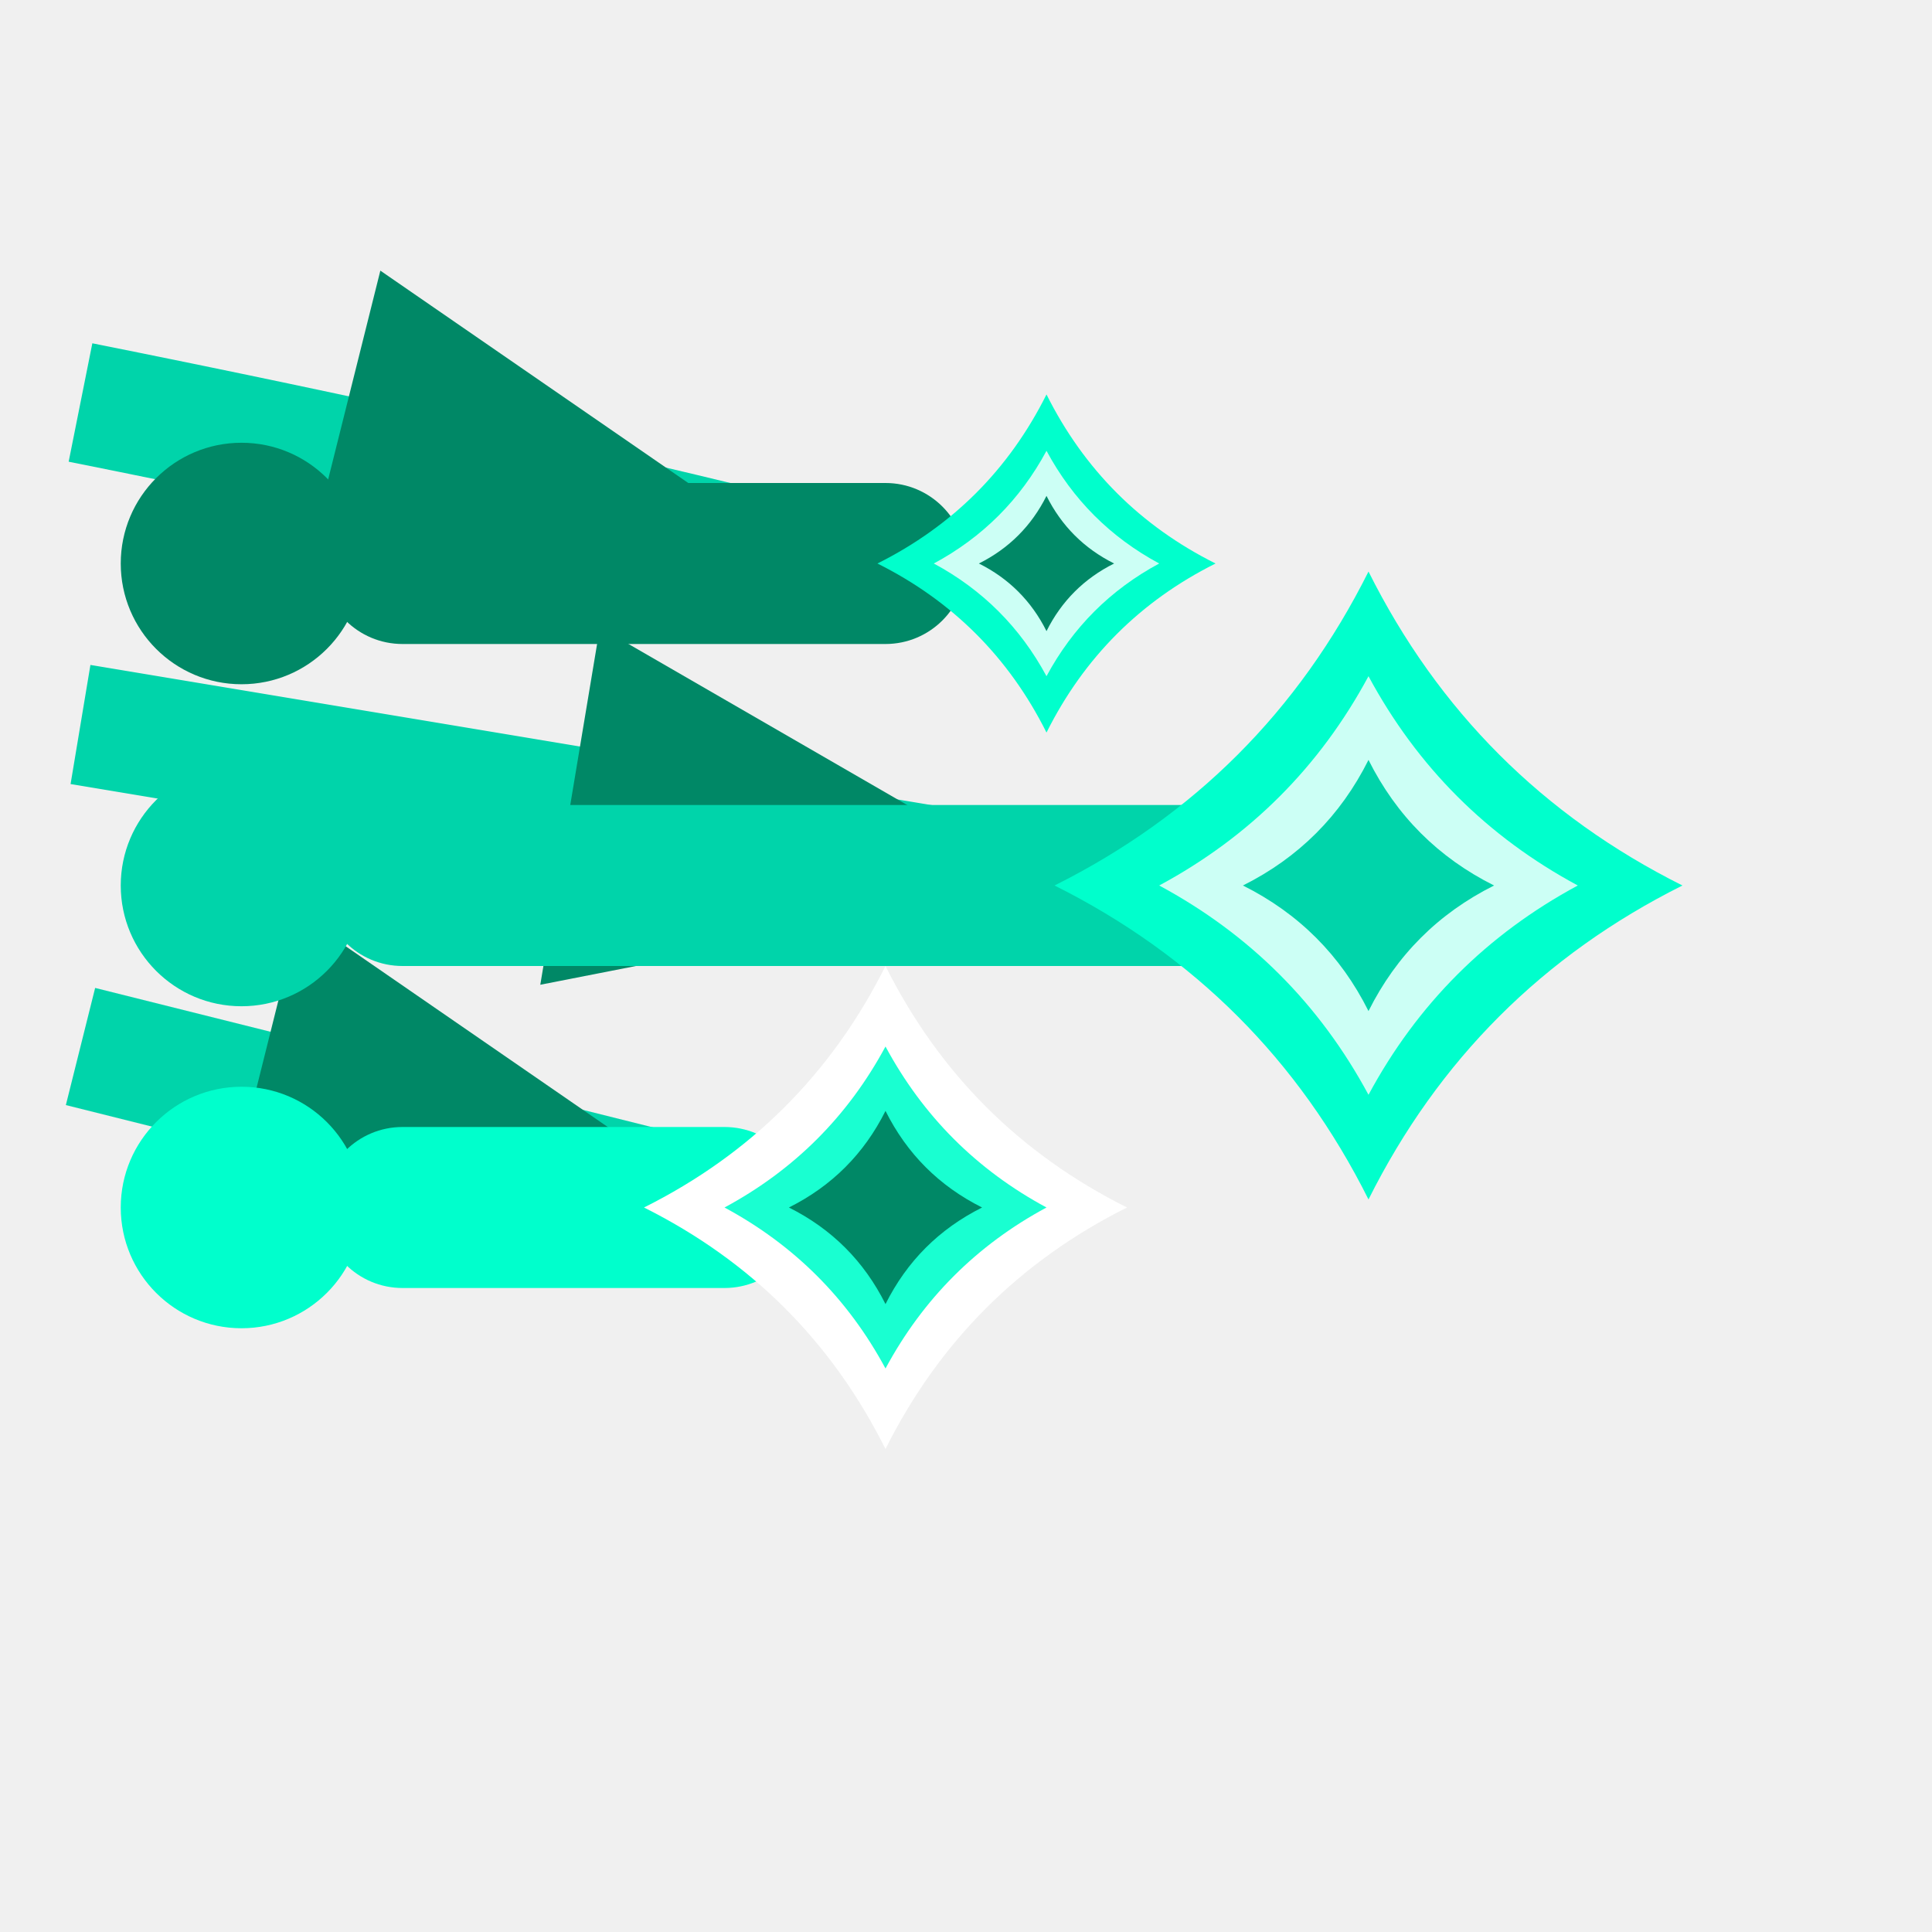
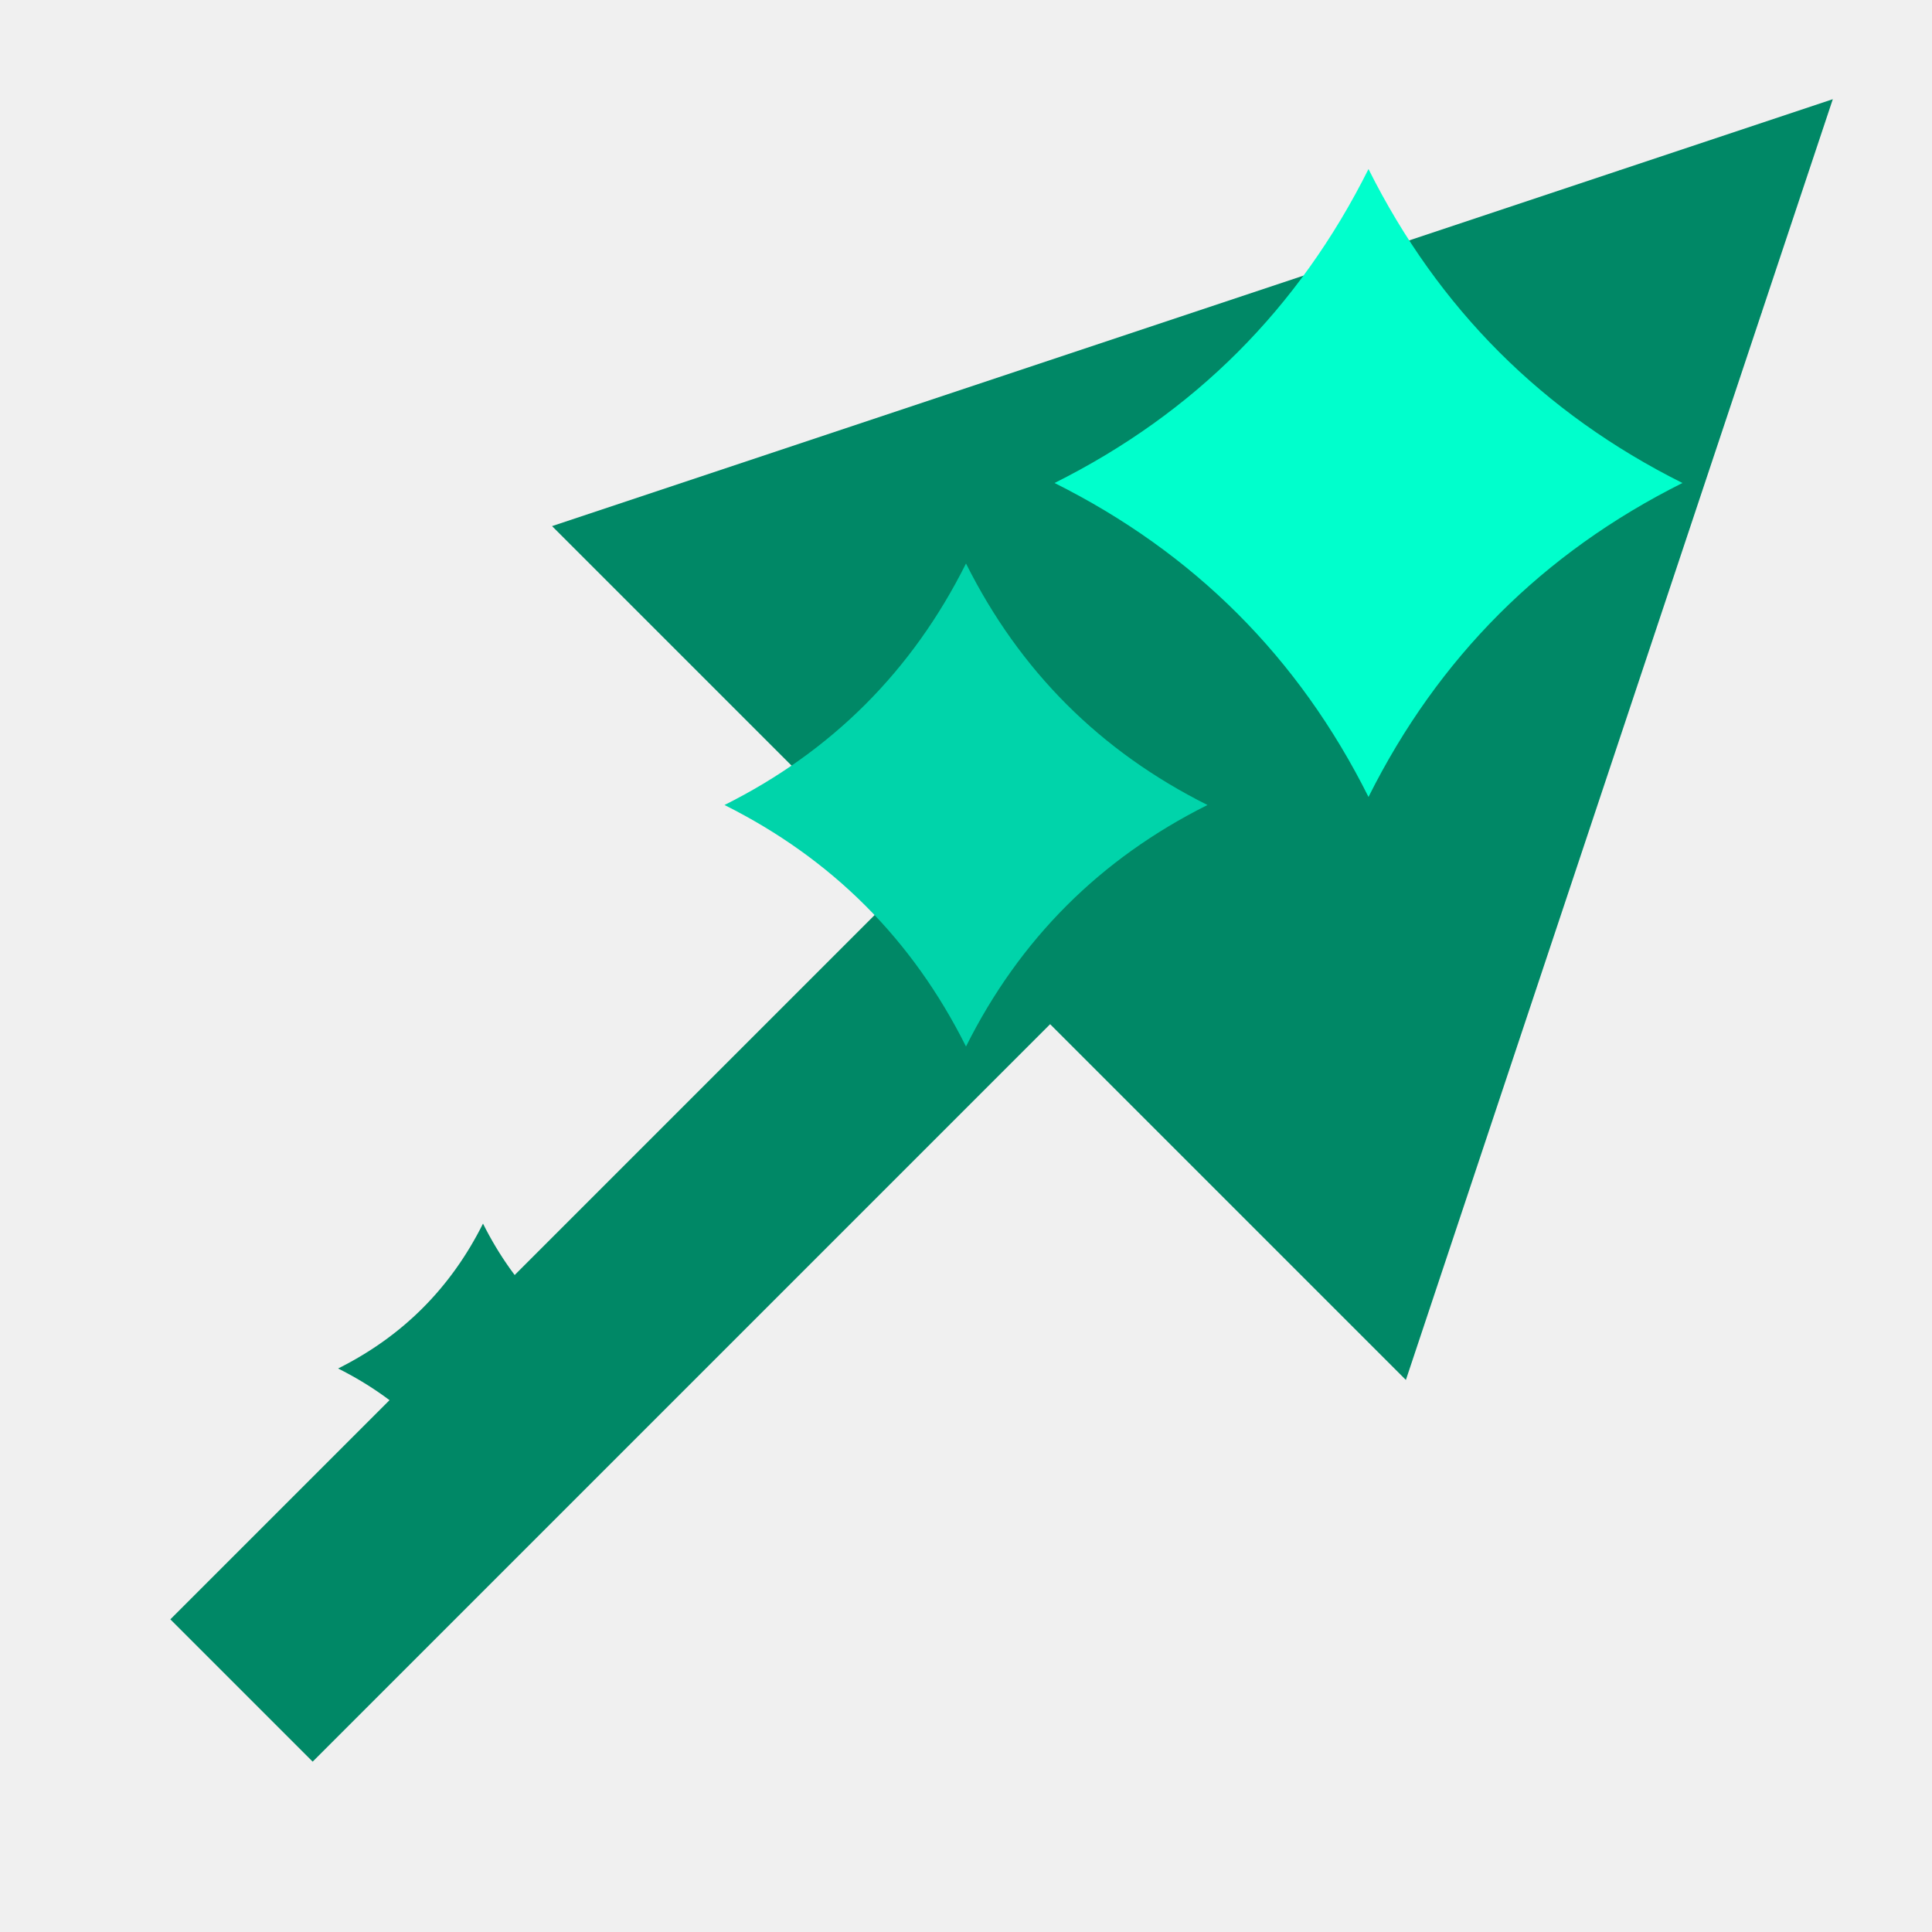
- <svg xmlns="http://www.w3.org/2000/svg" width="128" height="128" viewBox="0 0 24 24" fill="none">
+ <svg xmlns="http://www.w3.org/2000/svg" width="24" height="24" viewBox="0 0 24 24" fill="none">
  <defs>
-     <marker id="arrowhead" markerWidth="4" markerHeight="3" refX="4" refY="1.5" orient="auto">
-       <polygon points="0 0, 4 1.5, 0 3" fill="#008866" />
+     <marker id="arrowhead" markerUnits="strokeWidth" markerWidth="6" markerHeight="6" refX="5" refY="3" orient="auto">
+       <path d="M0,0 L0,6 L6,3 Z" fill="#008866" />
    </marker>
  </defs>
-   <path d="M1 5 Q6 6 10 7" stroke="#00d4aa" stroke-width="1.5" fill="none" marker-end="url(#arrowhead)" />
-   <path d="M1 9 Q7 10 13 11" stroke="#00d4aa" stroke-width="1.5" fill="none" marker-end="url(#arrowhead)" />
-   <path d="M1 13 Q5 14 9 15" stroke="#00d4aa" stroke-width="1.5" fill="none" marker-end="url(#arrowhead)" />
-   <rect x="4" y="6" width="8" height="2" rx="1" fill="#008866" />
-   <rect x="4" y="10" width="12" height="2" rx="1" fill="#00d4aa" />
-   <rect x="4" y="14" width="6" height="2" rx="1" fill="#00ffcc" />
-   <circle cx="3" cy="7" r="1.5" fill="#008866" />
-   <circle cx="3" cy="11" r="1.5" fill="#00d4aa" />
-   <circle cx="3" cy="15" r="1.5" fill="#00ffcc" />
-   <g transform="translate(13,7) scale(0.7)">
+   <path d="M3 21 L21 3" stroke="#008866" stroke-width="2.5" fill="none" marker-end="url(#arrowhead)" />
+   <g transform="translate(17,6) scale(1.3)">
    <path d="M0 -3 Q1 -1 3 0 Q1 1 0 3 Q-1 1 -3 0 Q-1 -1 0 -3 Z" fill="#00ffcc" />
-     <path d="M0 -2 Q0.7 -0.7 2 0 Q0.7 0.7 0 2 Q-0.7 0.7 -2 0 Q-0.7 -0.7 0 -2 Z" fill="#ffffff" opacity="0.8" />
-     <path d="M0 -1.2 Q0.4 -0.4 1.2 0 Q0.4 0.4 0 1.2 Q-0.4 0.4 -1.2 0 Q-0.4 -0.4 0 -1.2 Z" fill="#008866" />
  </g>
-   <g transform="translate(17,11) scale(1.3)">
-     <path d="M0 -3 Q1 -1 3 0 Q1 1 0 3 Q-1 1 -3 0 Q-1 -1 0 -3 Z" fill="#00ffcc" />
-     <path d="M0 -2 Q0.7 -0.7 2 0 Q0.7 0.7 0 2 Q-0.7 0.7 -2 0 Q-0.7 -0.7 0 -2 Z" fill="#ffffff" opacity="0.8" />
-     <path d="M0 -1.2 Q0.4 -0.4 1.2 0 Q0.4 0.4 0 1.2 Q-0.4 0.4 -1.2 0 Q-0.4 -0.4 0 -1.2 Z" fill="#00d4aa" />
+   <g transform="translate(12,10) scale(1)">
+     <path d="M0 -3 Q1 -1 3 0 Q1 1 0 3 Q-1 1 -3 0 Q-1 -1 0 -3 Z" fill="#00d4aa" />
  </g>
-   <g transform="translate(11,15) scale(1.0)">
-     <path d="M0 -3 Q1 -1 3 0 Q1 1 0 3 Q-1 1 -3 0 Q-1 -1 0 -3 Z" fill="#ffffff" />
-     <path d="M0 -2 Q0.7 -0.7 2 0 Q0.7 0.7 0 2 Q-0.7 0.7 -2 0 Q-0.7 -0.7 0 -2 Z" fill="#00ffcc" opacity="0.9" />
-     <path d="M0 -1.2 Q0.4 -0.4 1.2 0 Q0.4 0.4 0 1.2 Q-0.4 0.4 -1.2 0 Q-0.4 -0.4 0 -1.2 Z" fill="#008866" />
+   <g transform="translate(6,17) scale(0.6)">
+     <path d="M0 -3 Q1 -1 3 0 Q1 1 0 3 Q-1 1 -3 0 Q-1 -1 0 -3 Z" fill="#008866" />
  </g>
</svg>
